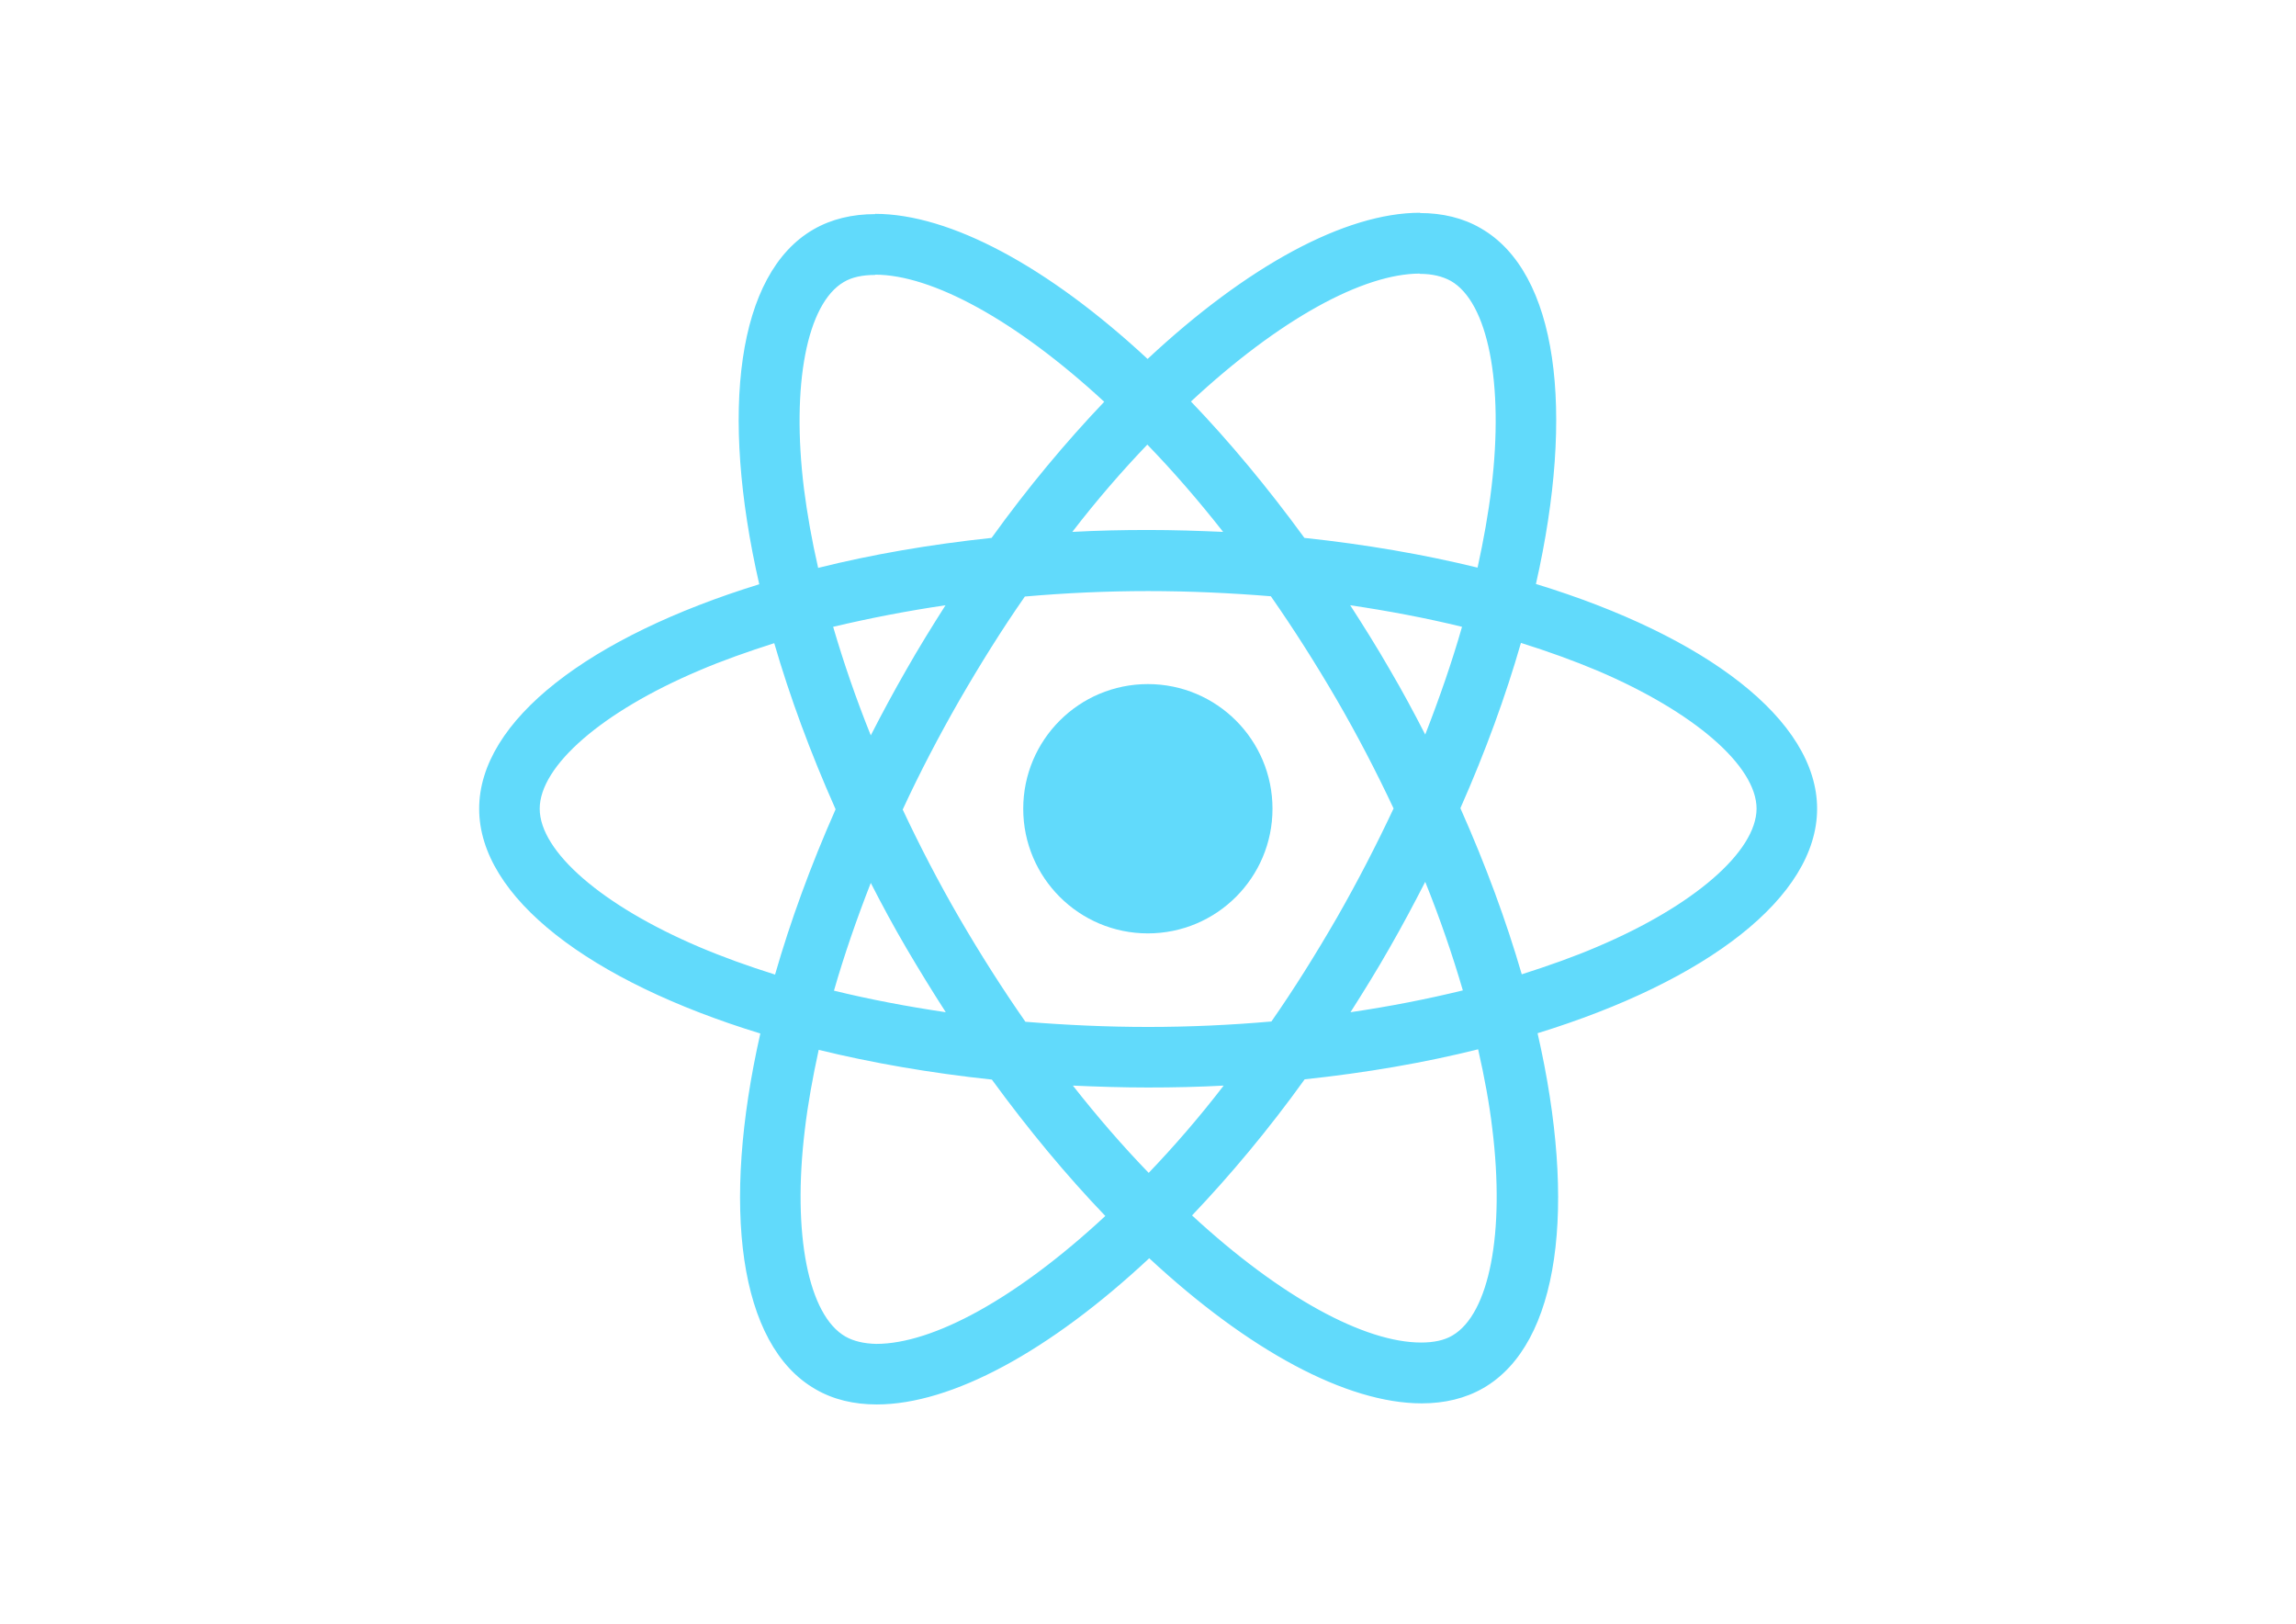
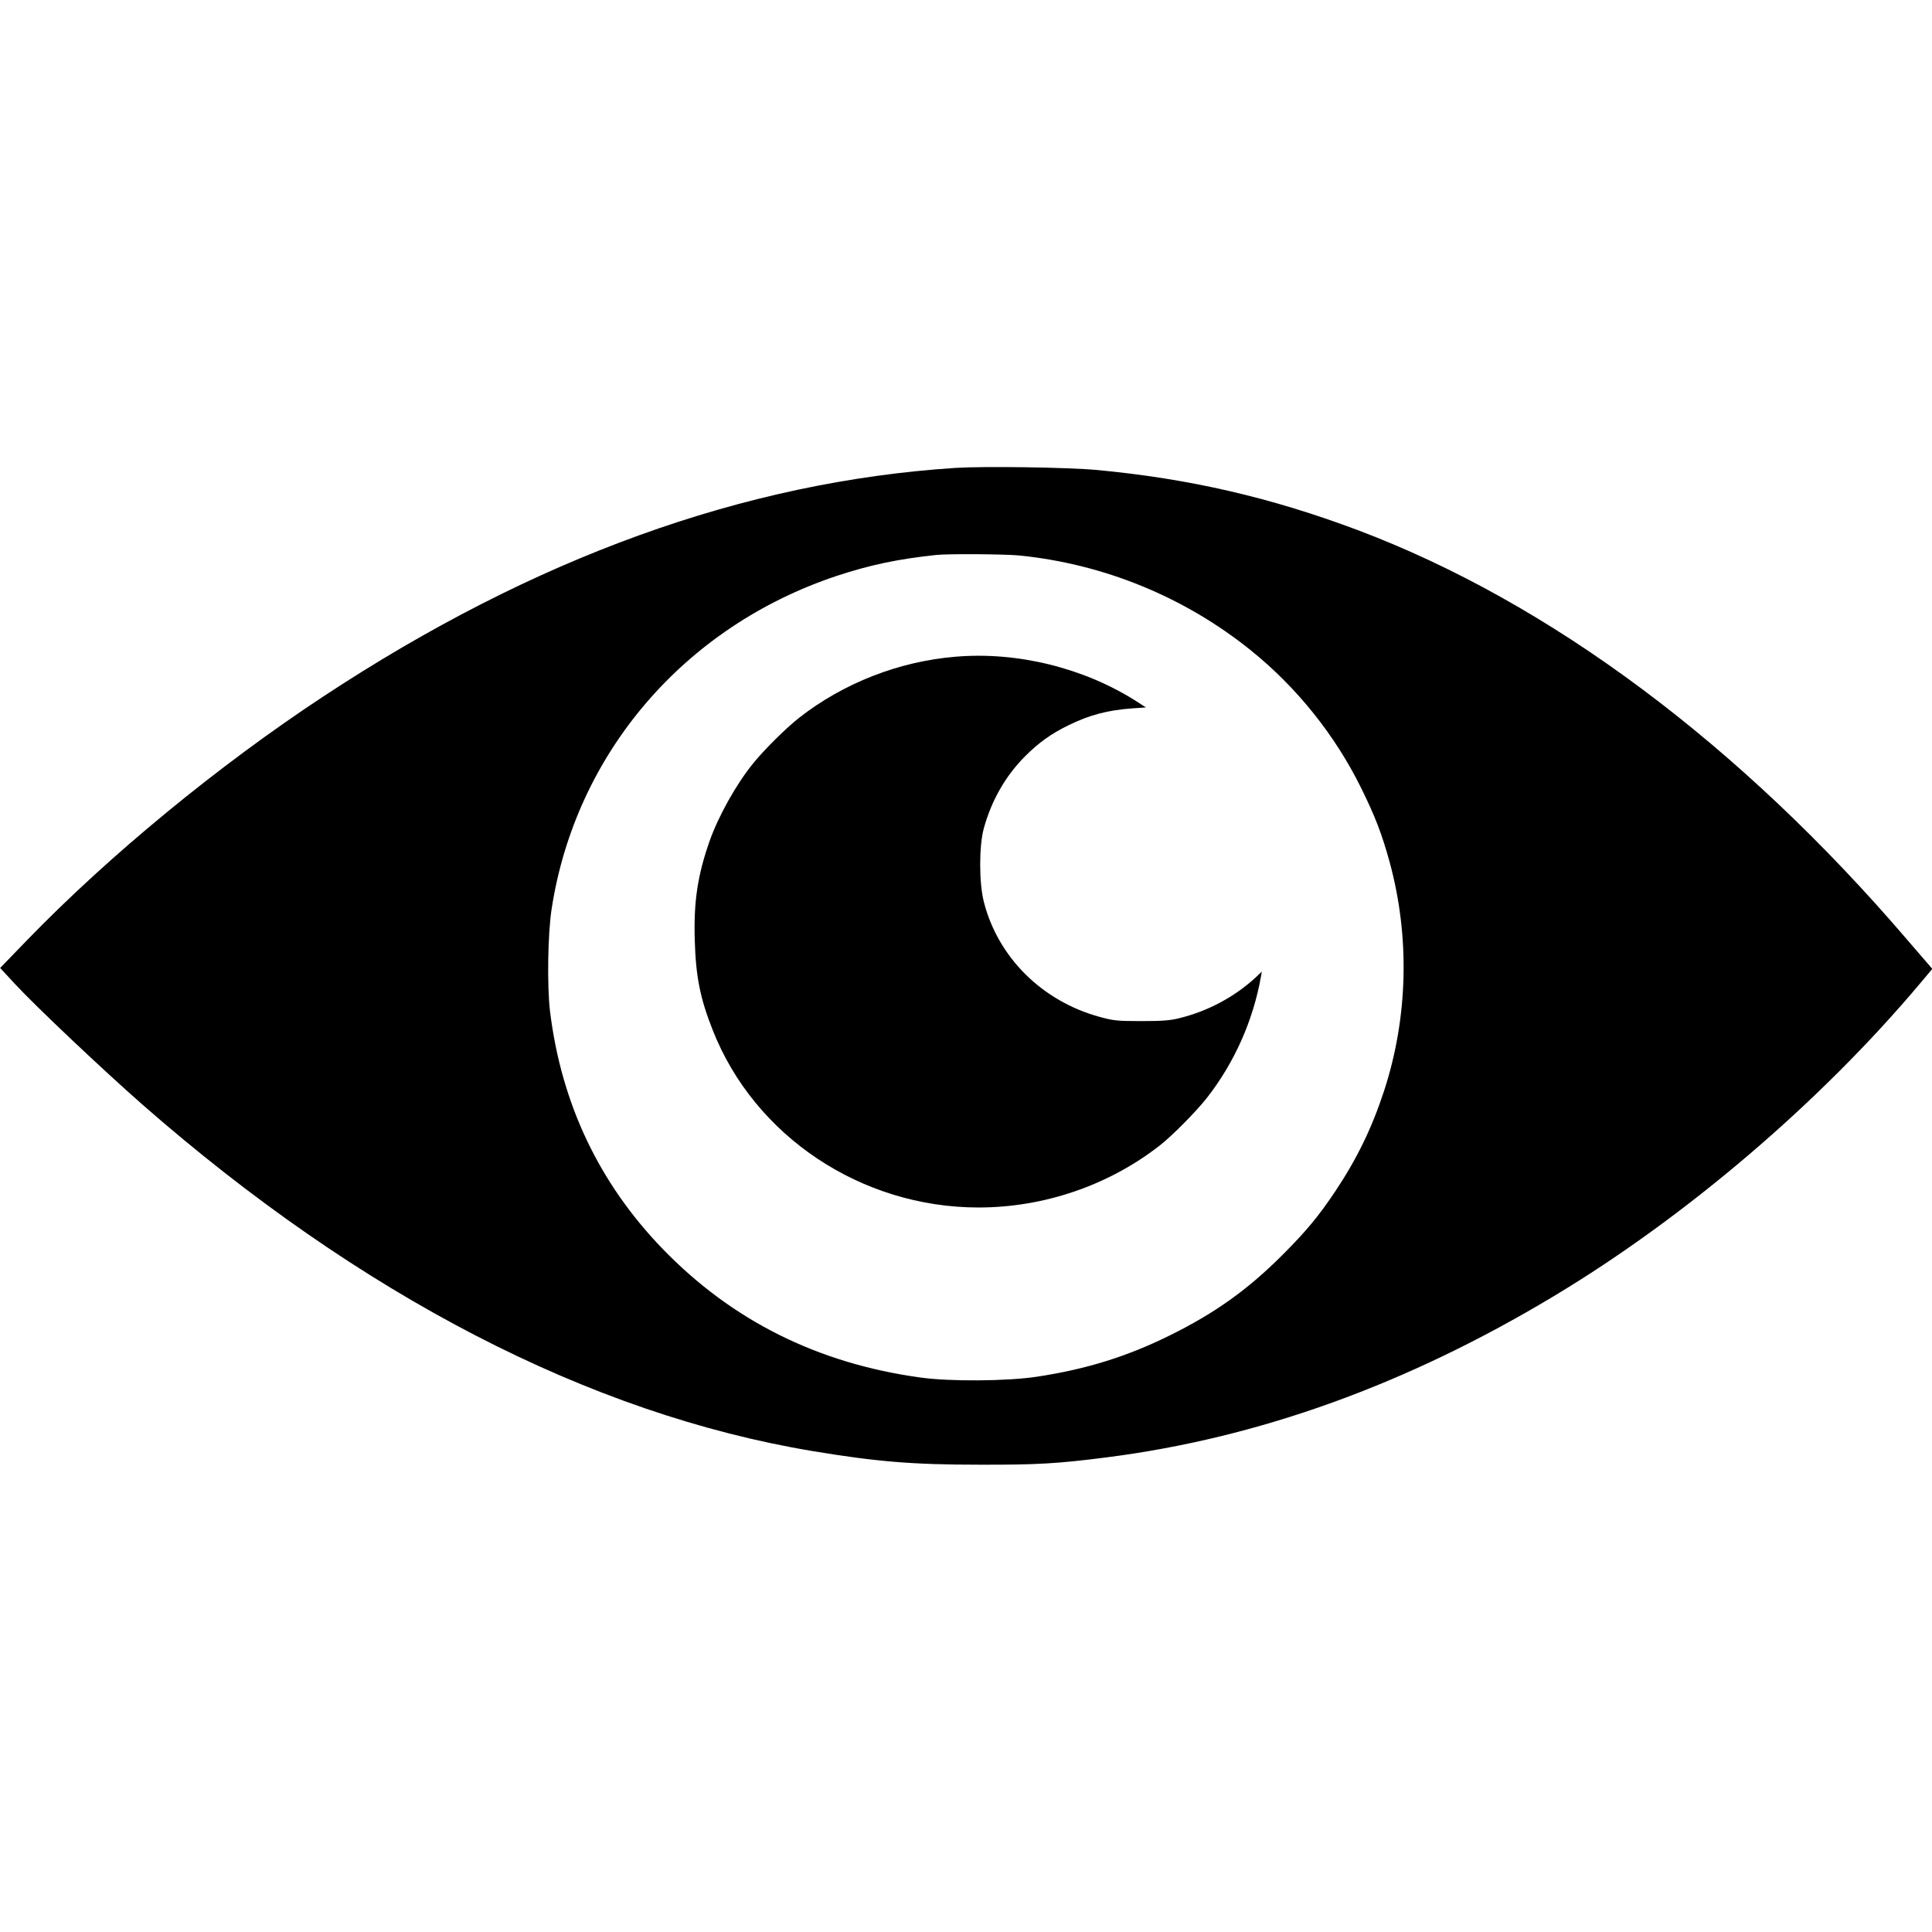
- <svg xmlns="http://www.w3.org/2000/svg" viewBox="0 0 841.9 595.3">
-   <g fill="#61DAFB">
-     <path d="M666.3 296.5c0-32.5-40.7-63.3-103.1-82.4 14.4-63.6 8-114.2-20.2-130.4-6.5-3.8-14.1-5.6-22.4-5.6v22.3c4.6 0 8.3.9 11.4 2.6 13.6 7.8 19.5 37.5 14.9 75.7-1.1 9.4-2.9 19.3-5.1 29.4-19.6-4.8-41-8.5-63.5-10.9-13.5-18.5-27.5-35.3-41.6-50 32.6-30.3 63.2-46.9 84-46.9V78c-27.5 0-63.5 19.6-99.9 53.6-36.4-33.8-72.4-53.2-99.9-53.2v22.3c20.7 0 51.4 16.5 84 46.6-14 14.7-28 31.4-41.3 49.9-22.6 2.4-44 6.1-63.6 11-2.3-10-4-19.7-5.2-29-4.7-38.2 1.1-67.9 14.6-75.8 3-1.8 6.9-2.6 11.5-2.6V78.5c-8.4 0-16 1.8-22.6 5.6-28.1 16.2-34.4 66.7-19.9 130.1-62.2 19.2-102.7 49.9-102.7 82.3 0 32.5 40.7 63.3 103.1 82.4-14.4 63.6-8 114.2 20.2 130.4 6.5 3.8 14.1 5.6 22.5 5.6 27.5 0 63.5-19.6 99.9-53.6 36.4 33.8 72.4 53.2 99.9 53.2 8.4 0 16-1.8 22.6-5.6 28.1-16.2 34.4-66.7 19.9-130.1 62-19.1 102.5-49.9 102.5-82.3zm-130.2-66.7c-3.7 12.9-8.3 26.2-13.5 39.5-4.1-8-8.4-16-13.1-24-4.6-8-9.5-15.8-14.4-23.4 14.2 2.1 27.9 4.7 41 7.9zm-45.8 106.5c-7.8 13.5-15.8 26.3-24.1 38.2-14.9 1.3-30 2-45.2 2-15.1 0-30.2-.7-45-1.9-8.3-11.9-16.4-24.6-24.2-38-7.6-13.1-14.5-26.4-20.8-39.8 6.2-13.4 13.2-26.8 20.7-39.9 7.8-13.5 15.8-26.3 24.1-38.2 14.9-1.3 30-2 45.2-2 15.1 0 30.2.7 45 1.9 8.3 11.9 16.4 24.6 24.2 38 7.6 13.1 14.5 26.4 20.8 39.8-6.3 13.4-13.2 26.8-20.7 39.9zm32.3-13c5.4 13.4 10 26.8 13.8 39.8-13.1 3.2-26.9 5.9-41.2 8 4.9-7.7 9.8-15.6 14.4-23.7 4.6-8 8.9-16.1 13-24.1zM421.2 430c-9.3-9.6-18.6-20.3-27.8-32 9 .4 18.2.7 27.5.7 9.4 0 18.7-.2 27.8-.7-9 11.7-18.3 22.4-27.5 32zm-74.4-58.9c-14.2-2.1-27.9-4.7-41-7.9 3.7-12.9 8.3-26.2 13.5-39.5 4.1 8 8.4 16 13.1 24 4.7 8 9.5 15.8 14.4 23.4zM420.7 163c9.3 9.6 18.6 20.3 27.8 32-9-.4-18.2-.7-27.5-.7-9.4 0-18.7.2-27.8.7 9-11.7 18.3-22.4 27.5-32zm-74 58.9c-4.9 7.7-9.8 15.6-14.4 23.7-4.6 8-8.9 16-13 24-5.4-13.4-10-26.8-13.8-39.8 13.1-3.1 26.9-5.8 41.2-7.9zm-90.5 125.2c-35.4-15.1-58.3-34.9-58.3-50.6 0-15.7 22.9-35.6 58.3-50.6 8.6-3.7 18-7 27.7-10.1 5.7 19.6 13.2 40 22.5 60.9-9.2 20.8-16.6 41.1-22.2 60.6-9.9-3.1-19.3-6.5-28-10.2zM310 490c-13.6-7.8-19.5-37.5-14.9-75.7 1.1-9.4 2.9-19.3 5.1-29.4 19.6 4.8 41 8.5 63.5 10.9 13.5 18.5 27.5 35.3 41.6 50-32.6 30.3-63.2 46.9-84 46.9-4.5-.1-8.3-1-11.3-2.7zm237.2-76.2c4.7 38.2-1.1 67.9-14.6 75.8-3 1.8-6.9 2.6-11.5 2.6-20.7 0-51.4-16.5-84-46.6 14-14.7 28-31.4 41.3-49.9 22.6-2.4 44-6.1 63.6-11 2.3 10.1 4.1 19.8 5.2 29.1zm38.5-66.7c-8.6 3.7-18 7-27.7 10.1-5.7-19.6-13.2-40-22.5-60.9 9.2-20.8 16.6-41.1 22.2-60.6 9.9 3.1 19.3 6.5 28.1 10.2 35.4 15.1 58.3 34.9 58.3 50.6-.1 15.7-23 35.6-58.4 50.6zM320.8 78.4z" />
-     <circle cx="420.9" cy="296.5" r="45.7" />
-     <path d="M520.5 78.1z" />
-   </g>
+ <svg xmlns="http://www.w3.org/2000/svg" width="300" height="300" version="1.0" viewBox="0 0 1280 662">
+   <path d="M633 1c-139.9 9.1-279.2 59.4-418.9 151.5-69.4 45.7-141.5 105-195.7 160.9L.1 332.3l10 10.8c14 15.1 58.3 56.9 83.9 79.4 144.6 126.7 296.5 205.3 444.5 229.9 42.3 7 66 9 110.5 9 38.3.1 51.7-.7 84.5-4.9 100.6-12.9 198.5-48.2 296-106.8 87.6-52.6 176.7-128.7 242.9-207.5l7.8-9.3-1.9-2.2c-1.1-1.2-7.5-8.7-14.4-16.7-111.1-129.9-237.3-223.9-364.4-271.8C841.9 20.6 788.4 8.2 727 2.4 707.5.6 652.3-.2 633 1zm42.1 58c56.2 5.6 109.6 27.5 153.4 62.7 30.6 24.6 56.1 56.4 73.4 91.6 9.1 18.4 13.7 30.4 18.7 48.6 13.6 49.6 12.3 103.3-3.7 152.1-8.1 24.6-17.9 44.8-32.4 66.5-10.9 16.3-19.3 26.4-34.9 42-23.2 23.2-45 38.7-75.1 53.5-28 13.8-55 22.2-87.5 27.1-19.6 3-58 3.3-77.5.5-68-9.4-124.6-37.8-170.5-85.2-42.2-43.7-67.1-96.3-74.6-157.4-2-16.6-1.5-51.7 1.1-68 15.9-102.9 87.9-186.9 189-220.5 21.8-7.2 40.3-11.1 65.5-13.8 8-.9 45.5-.6 55.1.3z" />
+   <path d="M633 126.1c-37.5 3.1-74.2 17.5-103.5 40.4-8.7 6.8-23.7 21.7-30.8 30.6-11 13.6-22.8 34.7-28.6 51.2-7.9 22.5-10.6 40.2-9.8 65.7.7 24.2 3.6 38.5 11.9 59.5 27.7 70.3 98.3 117.4 176 117.5 43.4 0 86.3-14.6 120.3-41.2 8-6.2 24.2-22.6 31-31.3 18.2-23.2 30.7-51.2 35.9-80.4l.6-3.4-4.2 4c-14.2 13-31.9 22.4-51 27-5.6 1.4-11.4 1.8-24.8 1.8-15.9 0-18.4-.3-27.5-2.8-38.1-10.4-67.4-39.5-76.7-76.3-3.2-12.5-3.2-37.1 0-48.6 5.1-18.5 14.4-34.8 27.4-47.8 9-9 17.1-14.8 28.5-20.4 14-6.9 26.1-10.1 42.6-11.3l8.9-.6-6.8-4.4c-34.7-21.9-78.5-32.7-119.4-29.2z" />
</svg>
